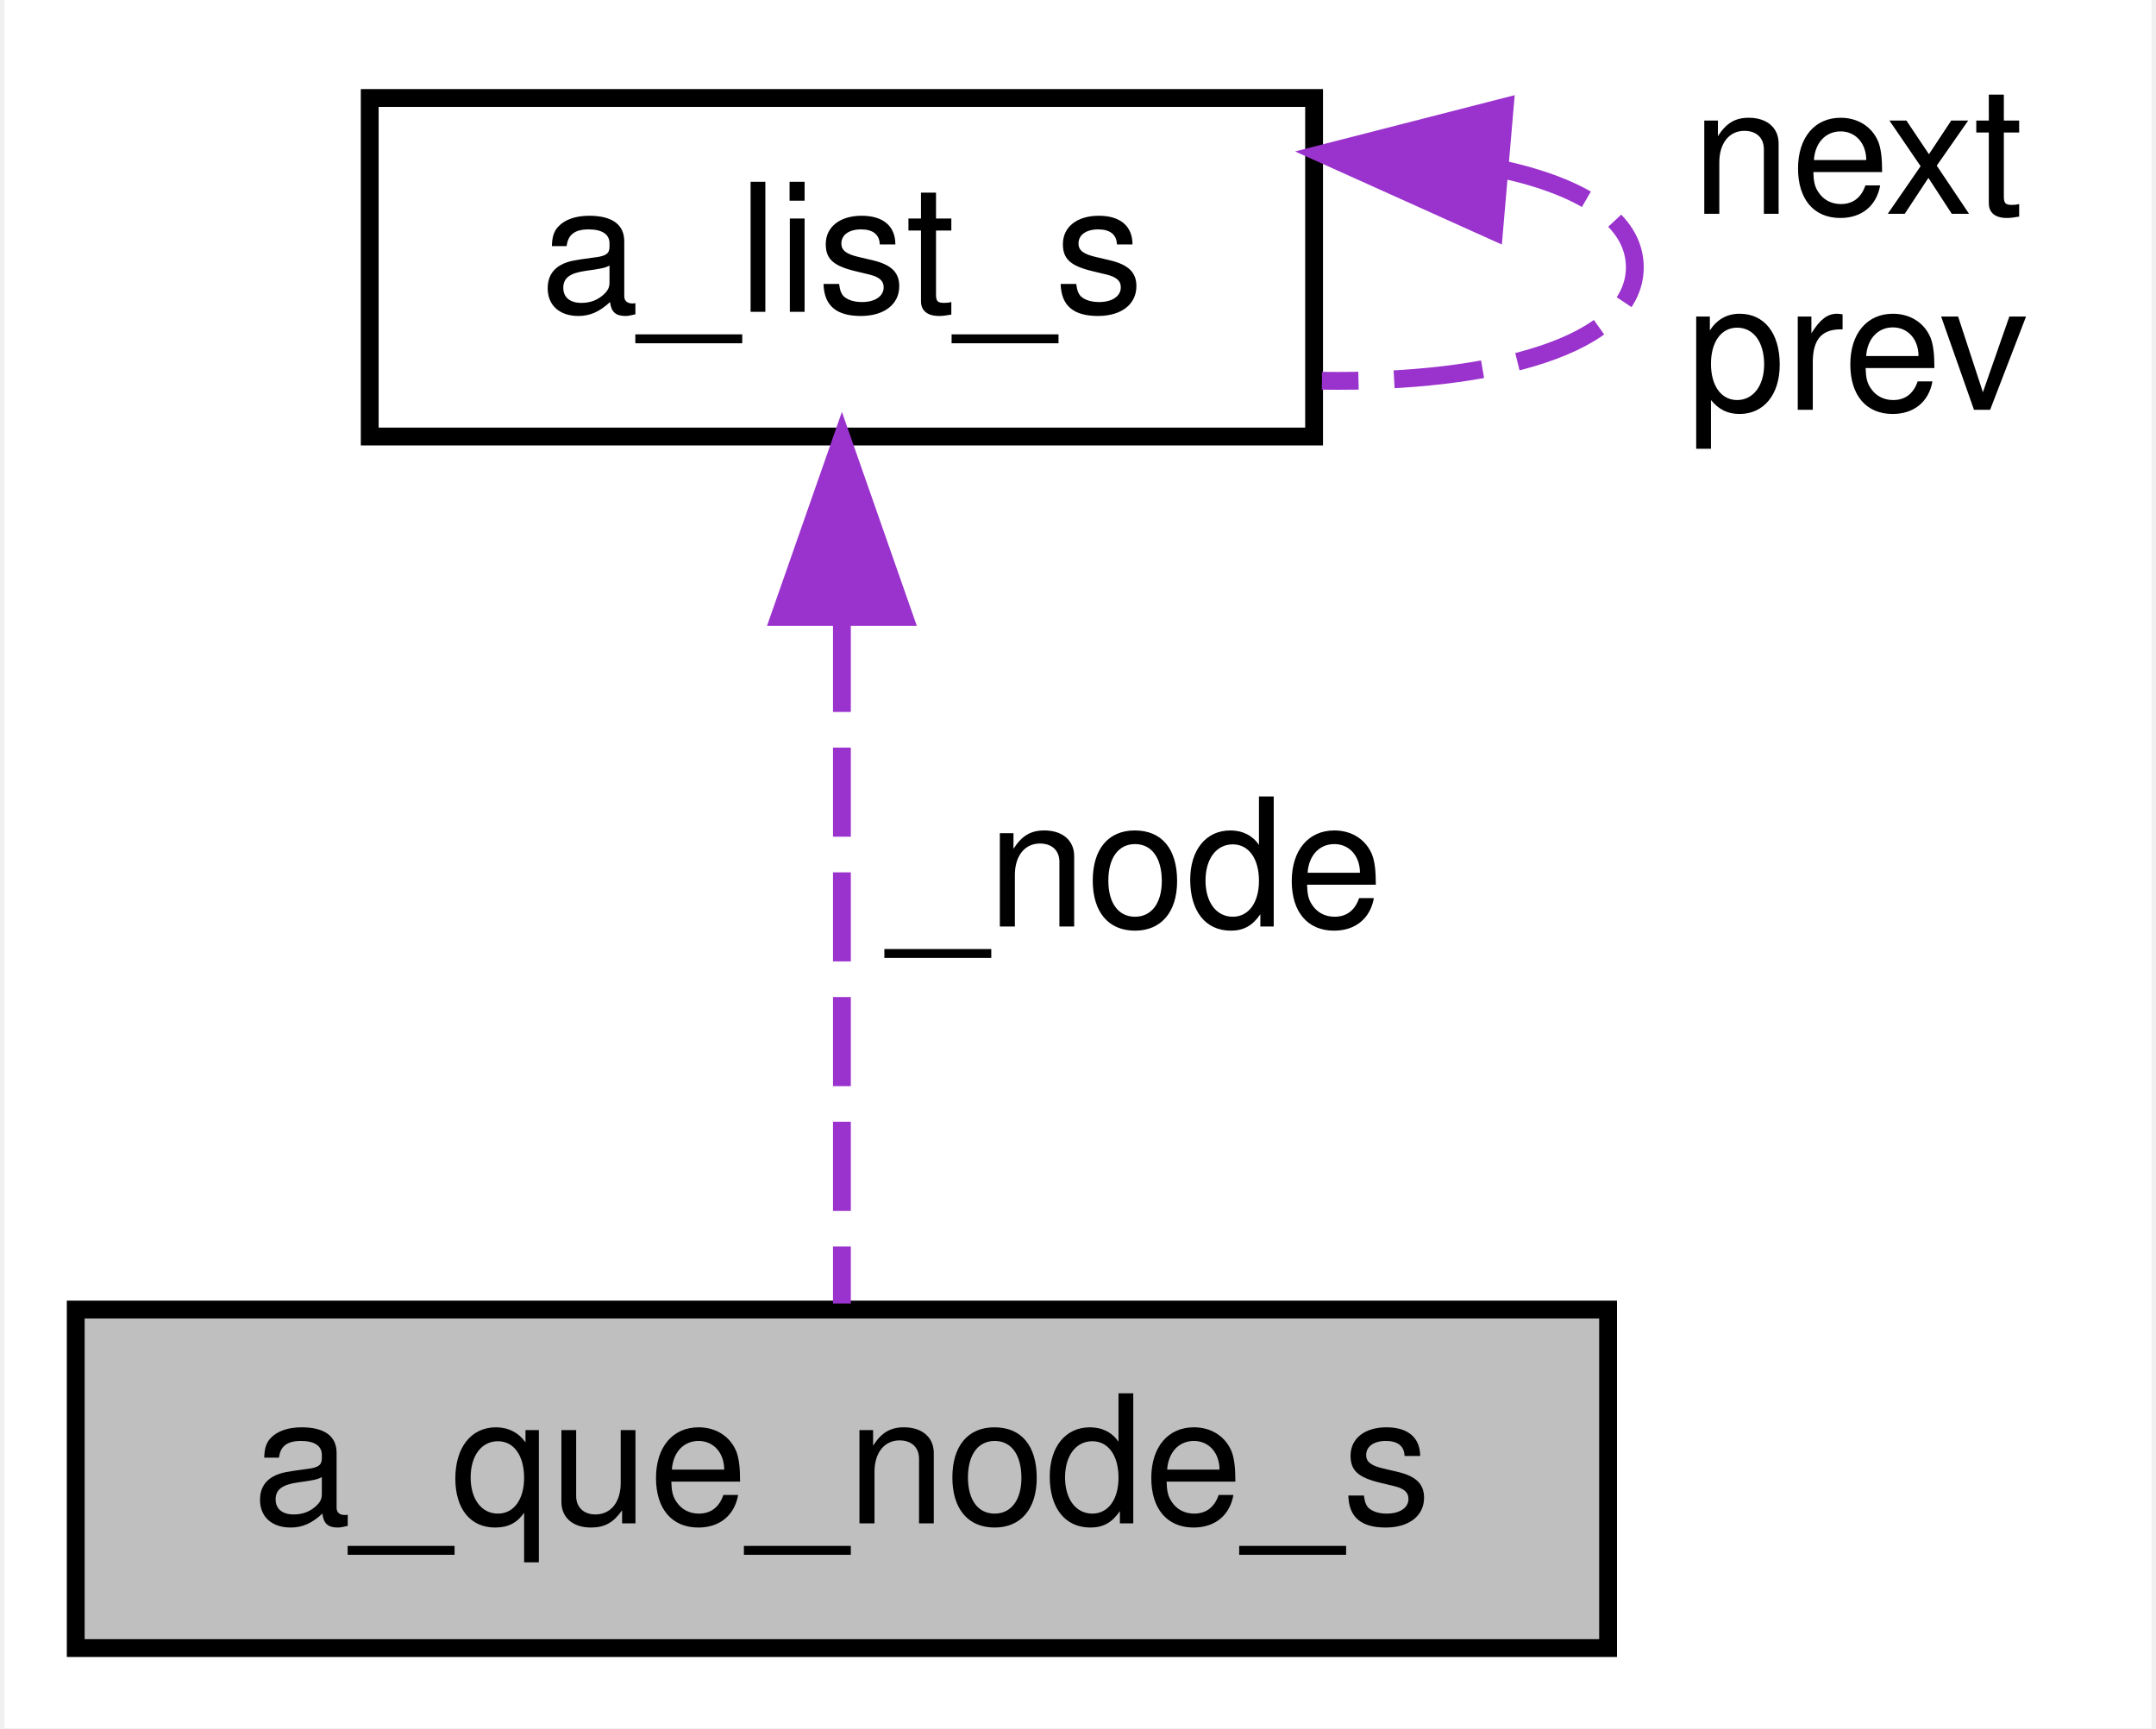
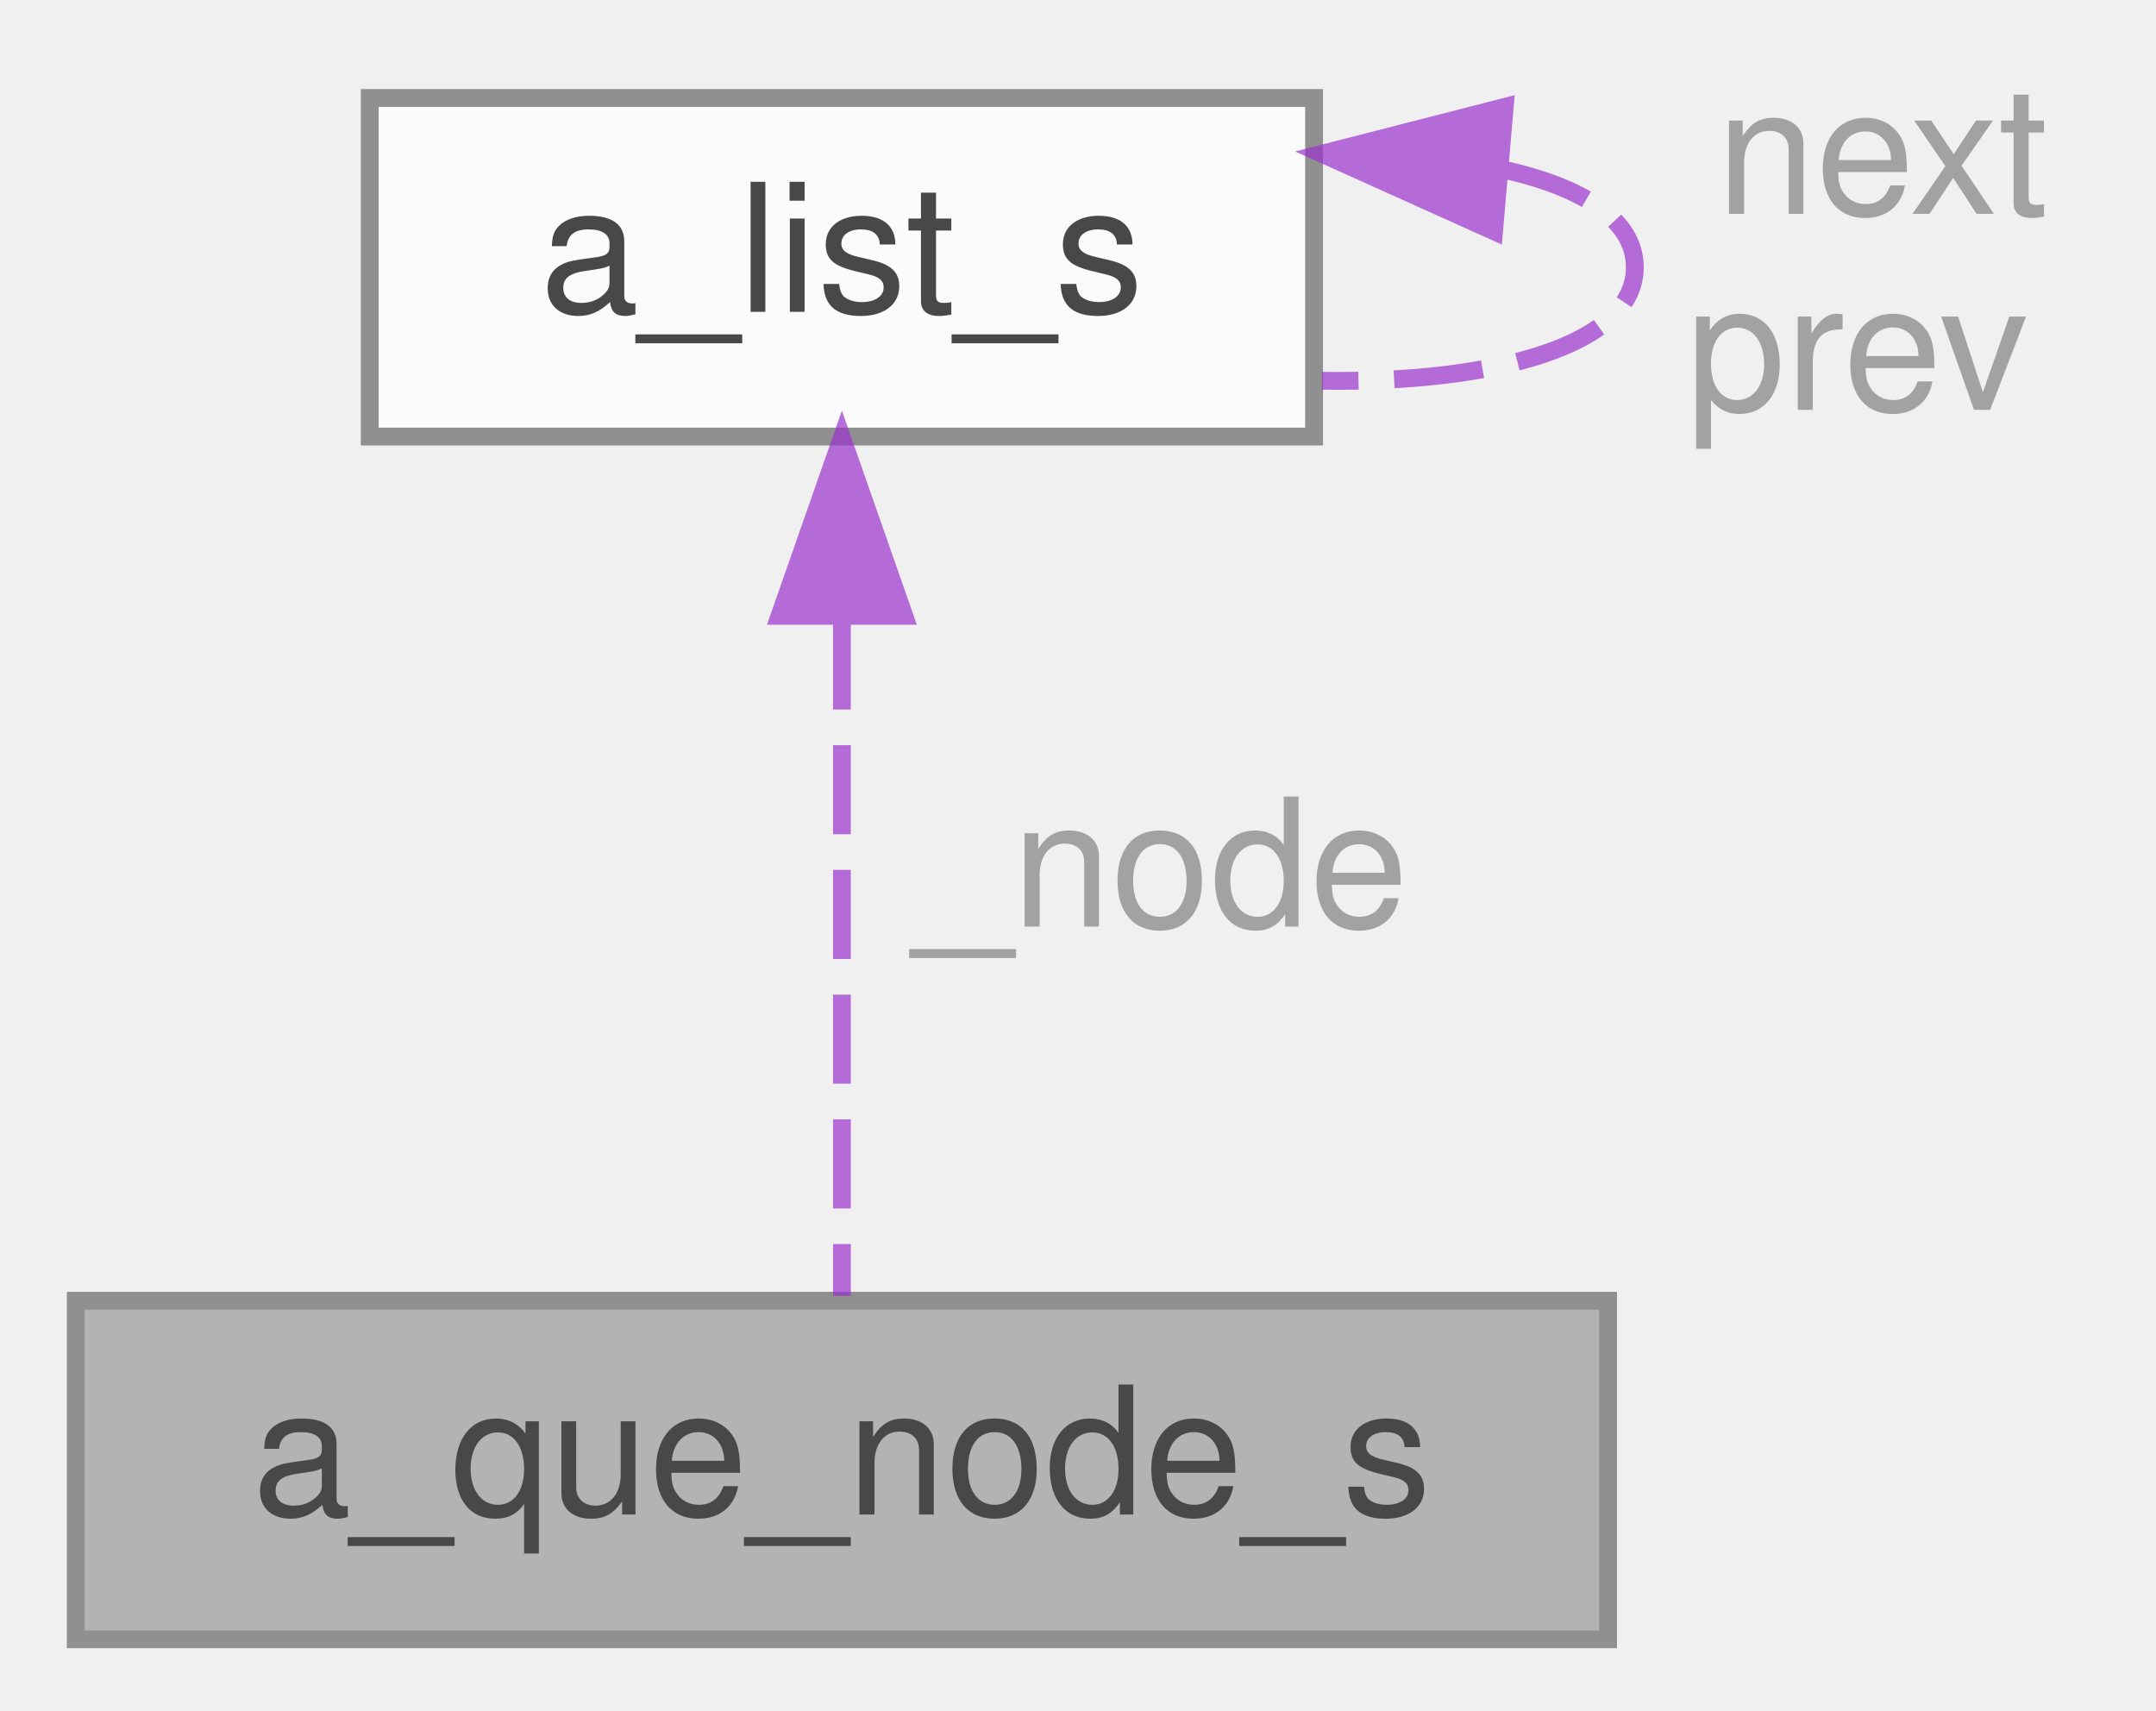
- <svg xmlns="http://www.w3.org/2000/svg" xmlns:xlink="http://www.w3.org/1999/xlink" width="121pt" height="97pt" viewBox="0.00 0.00 120.50 97.00">
-   <g id="graph0" class="graph" transform="scale(1 1) rotate(0) translate(4 93)">
-     <polygon fill="white" stroke="transparent" points="-4,4 -4,-93 116.5,-93 116.5,4 -4,4" />
-     <g id="node1" class="node">
-       <g id="a_node1">
-         <a xlink:title="instance structure for basic queue node">
-           <polygon fill="#bfbfbf" stroke="black" points="0,-0.5 0,-19.5 86,-19.5 86,-0.5 0,-0.5" />
-           <text text-anchor="middle" x="43" y="-7.5" font-family="Helvetica,sans-Serif" font-size="10.00">a_que_node_s</text>
-         </a>
+ <svg xmlns="http://www.w3.org/2000/svg" xmlns:xlink="http://www.w3.org/1999/xlink" width="121pt" height="96pt" viewBox="0.00 0.00 120.50 96.00">
+   <svg id="main" version="1.1" xml:space="preserve">
+     <style type="text/css">
+ .node, .edge {opacity: 0.7;}
+ .node.selected, .edge.selected {opacity: 1;}
+ .edge:hover path { stroke: red; }
+ .edge:hover polygon { stroke: red; fill: red; }
+ </style>
+     <svg id="graph" class="graph">
+       <g id="graph0" class="graph" transform="scale(1 1) rotate(0) translate(4 92)">
+         <g id="Node000001" class="node">
+           <g id="a_Node000001">
+             <a xlink:title="instance structure for basic queue node">
+               <polygon fill="#999999" stroke="#666666" points="86,-19 0,-19 0,0 86,0 86,-19" />
+               <text text-anchor="middle" x="43" y="-7" font-family="Helvetica,sans-Serif" font-size="10.00">a_que_node_s</text>
+             </a>
+           </g>
+         </g>
+         <g id="Node000002" class="node">
+           <g id="a_Node000002">
+             <a xlink:href="../../d7/d8e/structa__list__s.html" target="_top" xlink:title="instance structure for circular doubly linked list">
+               <polygon fill="white" stroke="#666666" points="69.5,-86.5 16.5,-86.5 16.5,-67.5 69.5,-67.5 69.5,-86.5" />
+               <text text-anchor="middle" x="43" y="-74.5" font-family="Helvetica,sans-Serif" font-size="10.00">a_list_s</text>
+             </a>
+           </g>
+         </g>
+         <g id="edge1_Node000001_Node000002" class="edge">
+           <g id="a_edge1_Node000001_Node000002">
+             <a xlink:title=" ">
+               <path fill="none" stroke="#9a32cd" stroke-dasharray="5,2" d="M43,-57.18C43,-44.71 43,-28.92 43,-19.27" />
+               <polygon fill="#9a32cd" stroke="#9a32cd" points="39.5,-57.44 43,-67.44 46.5,-57.44 39.5,-57.44" />
+             </a>
+           </g>
+           <text text-anchor="middle" x="59.5" y="-40" font-family="Helvetica,sans-Serif" font-size="10.00" fill="grey"> _node</text>
+         </g>
+         <g id="edge2_Node000002_Node000002" class="edge">
+           <g id="a_edge2_Node000002_Node000002">
+             <a xlink:title=" ">
+               <path fill="none" stroke="#9a32cd" stroke-dasharray="5,2" d="M80.09,-82.49C84.57,-81.5 87.5,-79.67 87.5,-77 87.5,-72.62 79.61,-70.49 69.94,-70.63" />
+               <polygon fill="#9a32cd" stroke="#9a32cd" points="79.6,-79.02 69.94,-83.37 80.2,-86 79.6,-79.02" />
+             </a>
+           </g>
+           <text text-anchor="middle" x="100" y="-80" font-family="Helvetica,sans-Serif" font-size="10.00" fill="grey"> next</text>
+           <text text-anchor="middle" x="100" y="-69" font-family="Helvetica,sans-Serif" font-size="10.00" fill="grey">prev</text>
+         </g>
      </g>
-     </g>
-     <g id="node2" class="node">
-       <g id="a_node2">
-         <a xlink:href="../../d7/d8e/structa__list__s.html" target="_top" xlink:title="instance structure for circular doubly linked list">
-           <polygon fill="white" stroke="black" points="16.5,-68.5 16.5,-87.5 69.5,-87.5 69.5,-68.5 16.5,-68.5" />
-           <text text-anchor="middle" x="43" y="-75.5" font-family="Helvetica,sans-Serif" font-size="10.00">a_list_s</text>
-         </a>
-       </g>
-     </g>
-     <g id="edge1" class="edge">
-       <path fill="none" stroke="#9a32cd" stroke-dasharray="5,2" d="M43,-58.04C43,-45.47 43,-29.56 43,-19.84" />
-       <polygon fill="#9a32cd" stroke="#9a32cd" points="39.5,-58.37 43,-68.37 46.5,-58.37 39.5,-58.37" />
-       <text text-anchor="middle" x="59.5" y="-41" font-family="Helvetica,sans-Serif" font-size="10.00"> _node</text>
-     </g>
-     <g id="edge2" class="edge">
-       <path fill="none" stroke="#9a32cd" stroke-dasharray="5,2" d="M80.09,-83.49C84.57,-82.5 87.5,-80.67 87.5,-78 87.5,-73.62 79.61,-71.49 69.94,-71.63" />
-       <polygon fill="#9a32cd" stroke="#9a32cd" points="79.6,-80.02 69.94,-84.37 80.2,-87 79.6,-80.02" />
-       <text text-anchor="middle" x="100" y="-81" font-family="Helvetica,sans-Serif" font-size="10.00"> next</text>
-       <text text-anchor="middle" x="100" y="-70" font-family="Helvetica,sans-Serif" font-size="10.00">prev</text>
-     </g>
-   </g>
+     </svg>
+   </svg>
+   <style type="text/css">
+ 
+ [data-mouse-over-selected='false'] { opacity: 0.7; }
+ [data-mouse-over-selected='true']  { opacity: 1.0; }
+ 
+ </style>
</svg>
